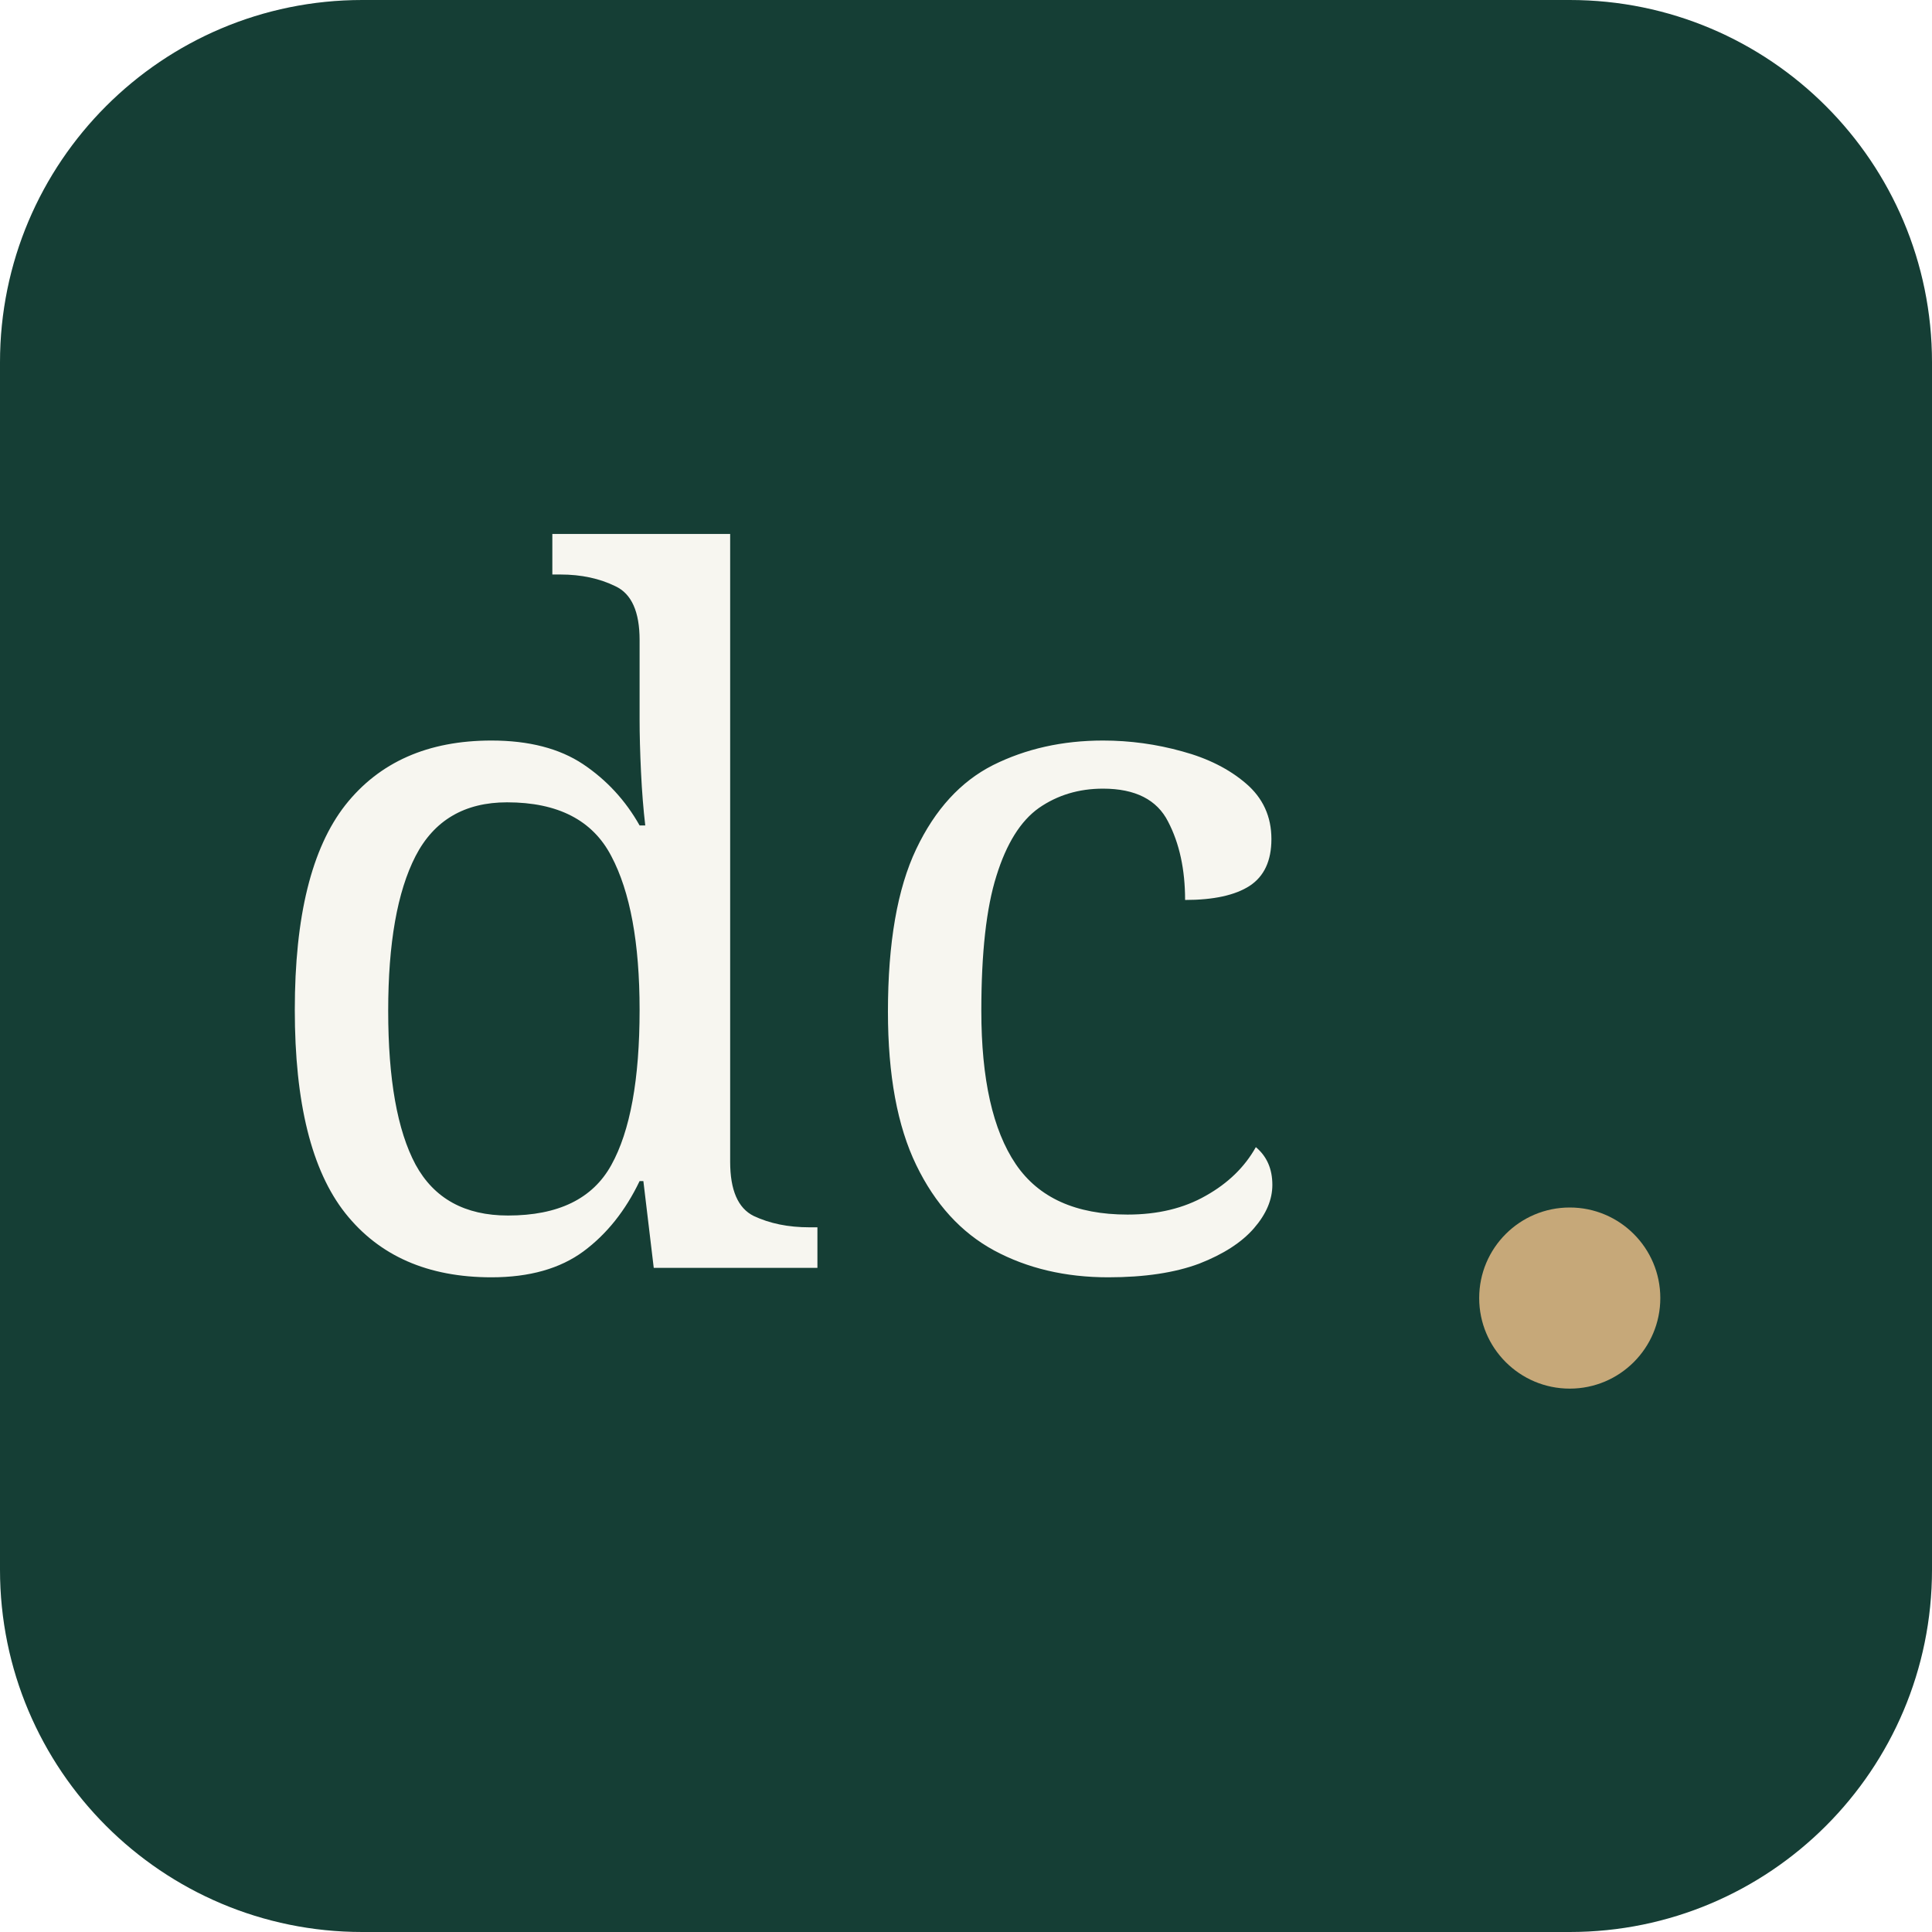
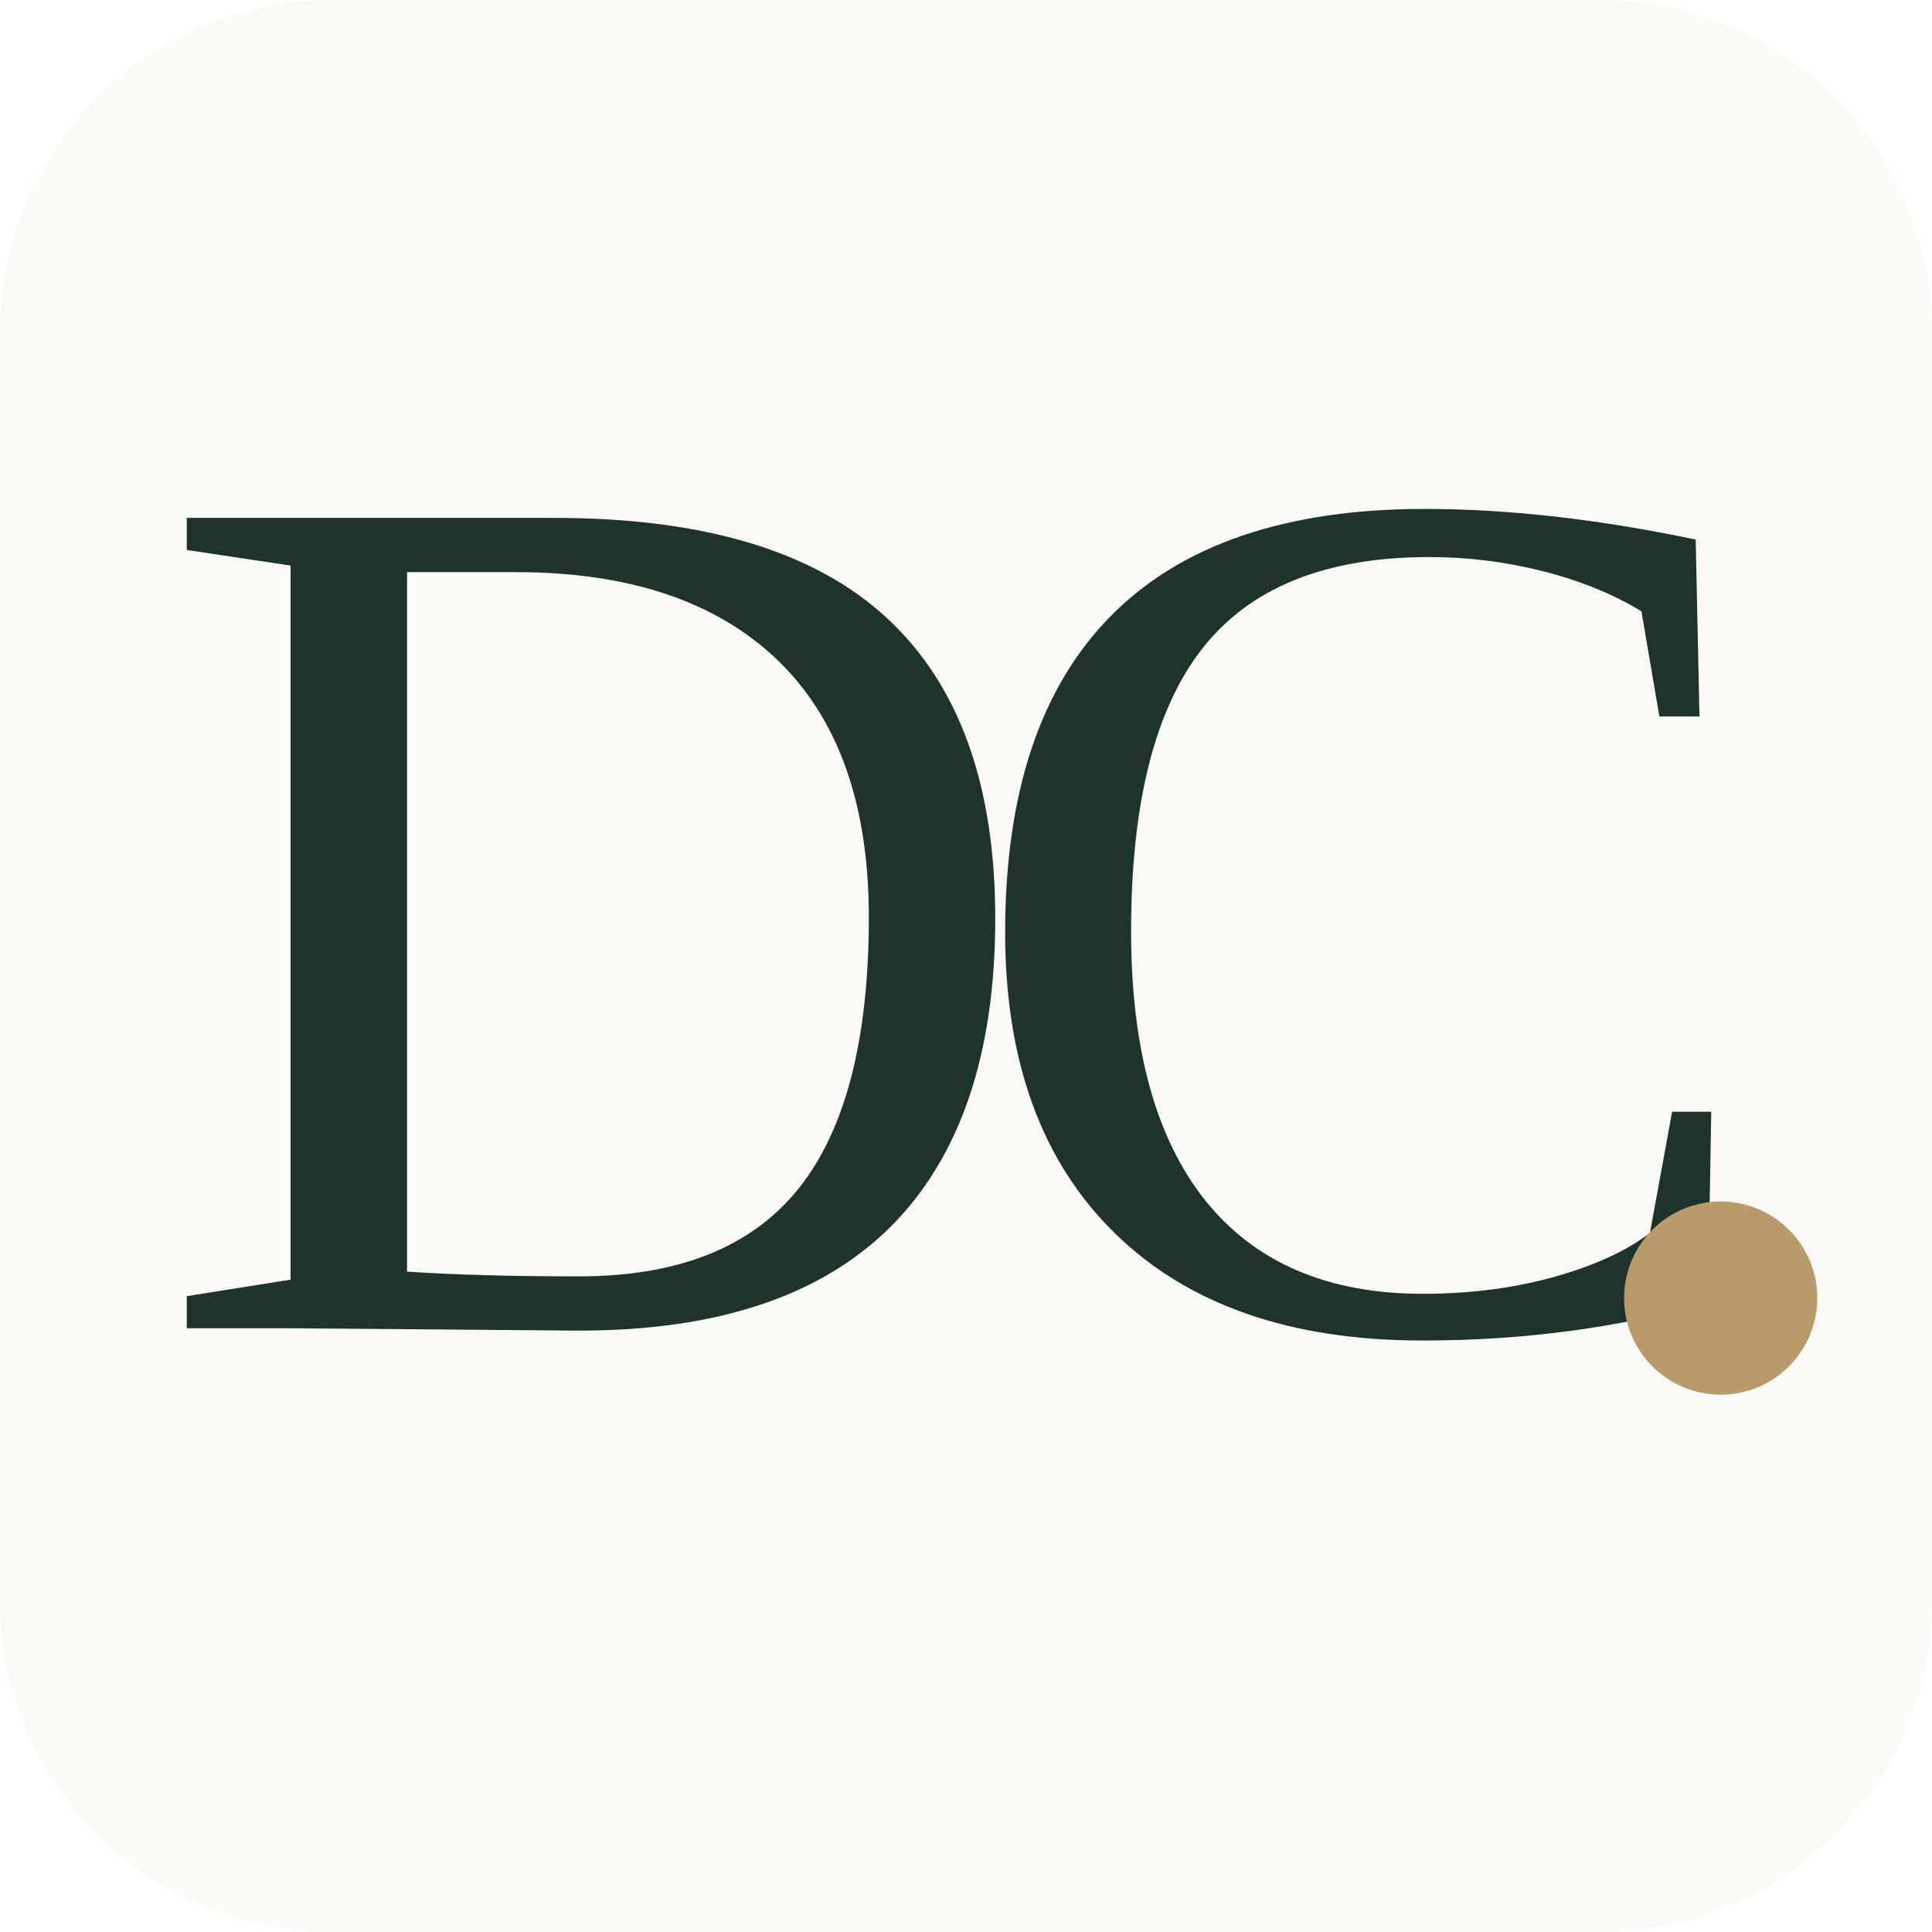
<svg xmlns="http://www.w3.org/2000/svg" viewBox="0 0 64 64">
-   <rect width="64" height="64" rx="12" fill="#153e35" />
-   <text x="8" y="42" font-family="Georgia,serif" font-size="32" fill="#f7f6f0">dc</text>
-   <circle cx="52" cy="43" r="3" fill="#c6a879" />
+   <rect width="64" height="64" rx="11" fill="#faf9f5" />
+   <text x="5" y="44" font-family="Georgia, 'Times New Roman', serif" font-size="41" letter-spacing="-3" fill="#1d332c">DC</text>
+   <circle cx="57" cy="43" r="3.2" fill="#b99b6b" />
</svg>
